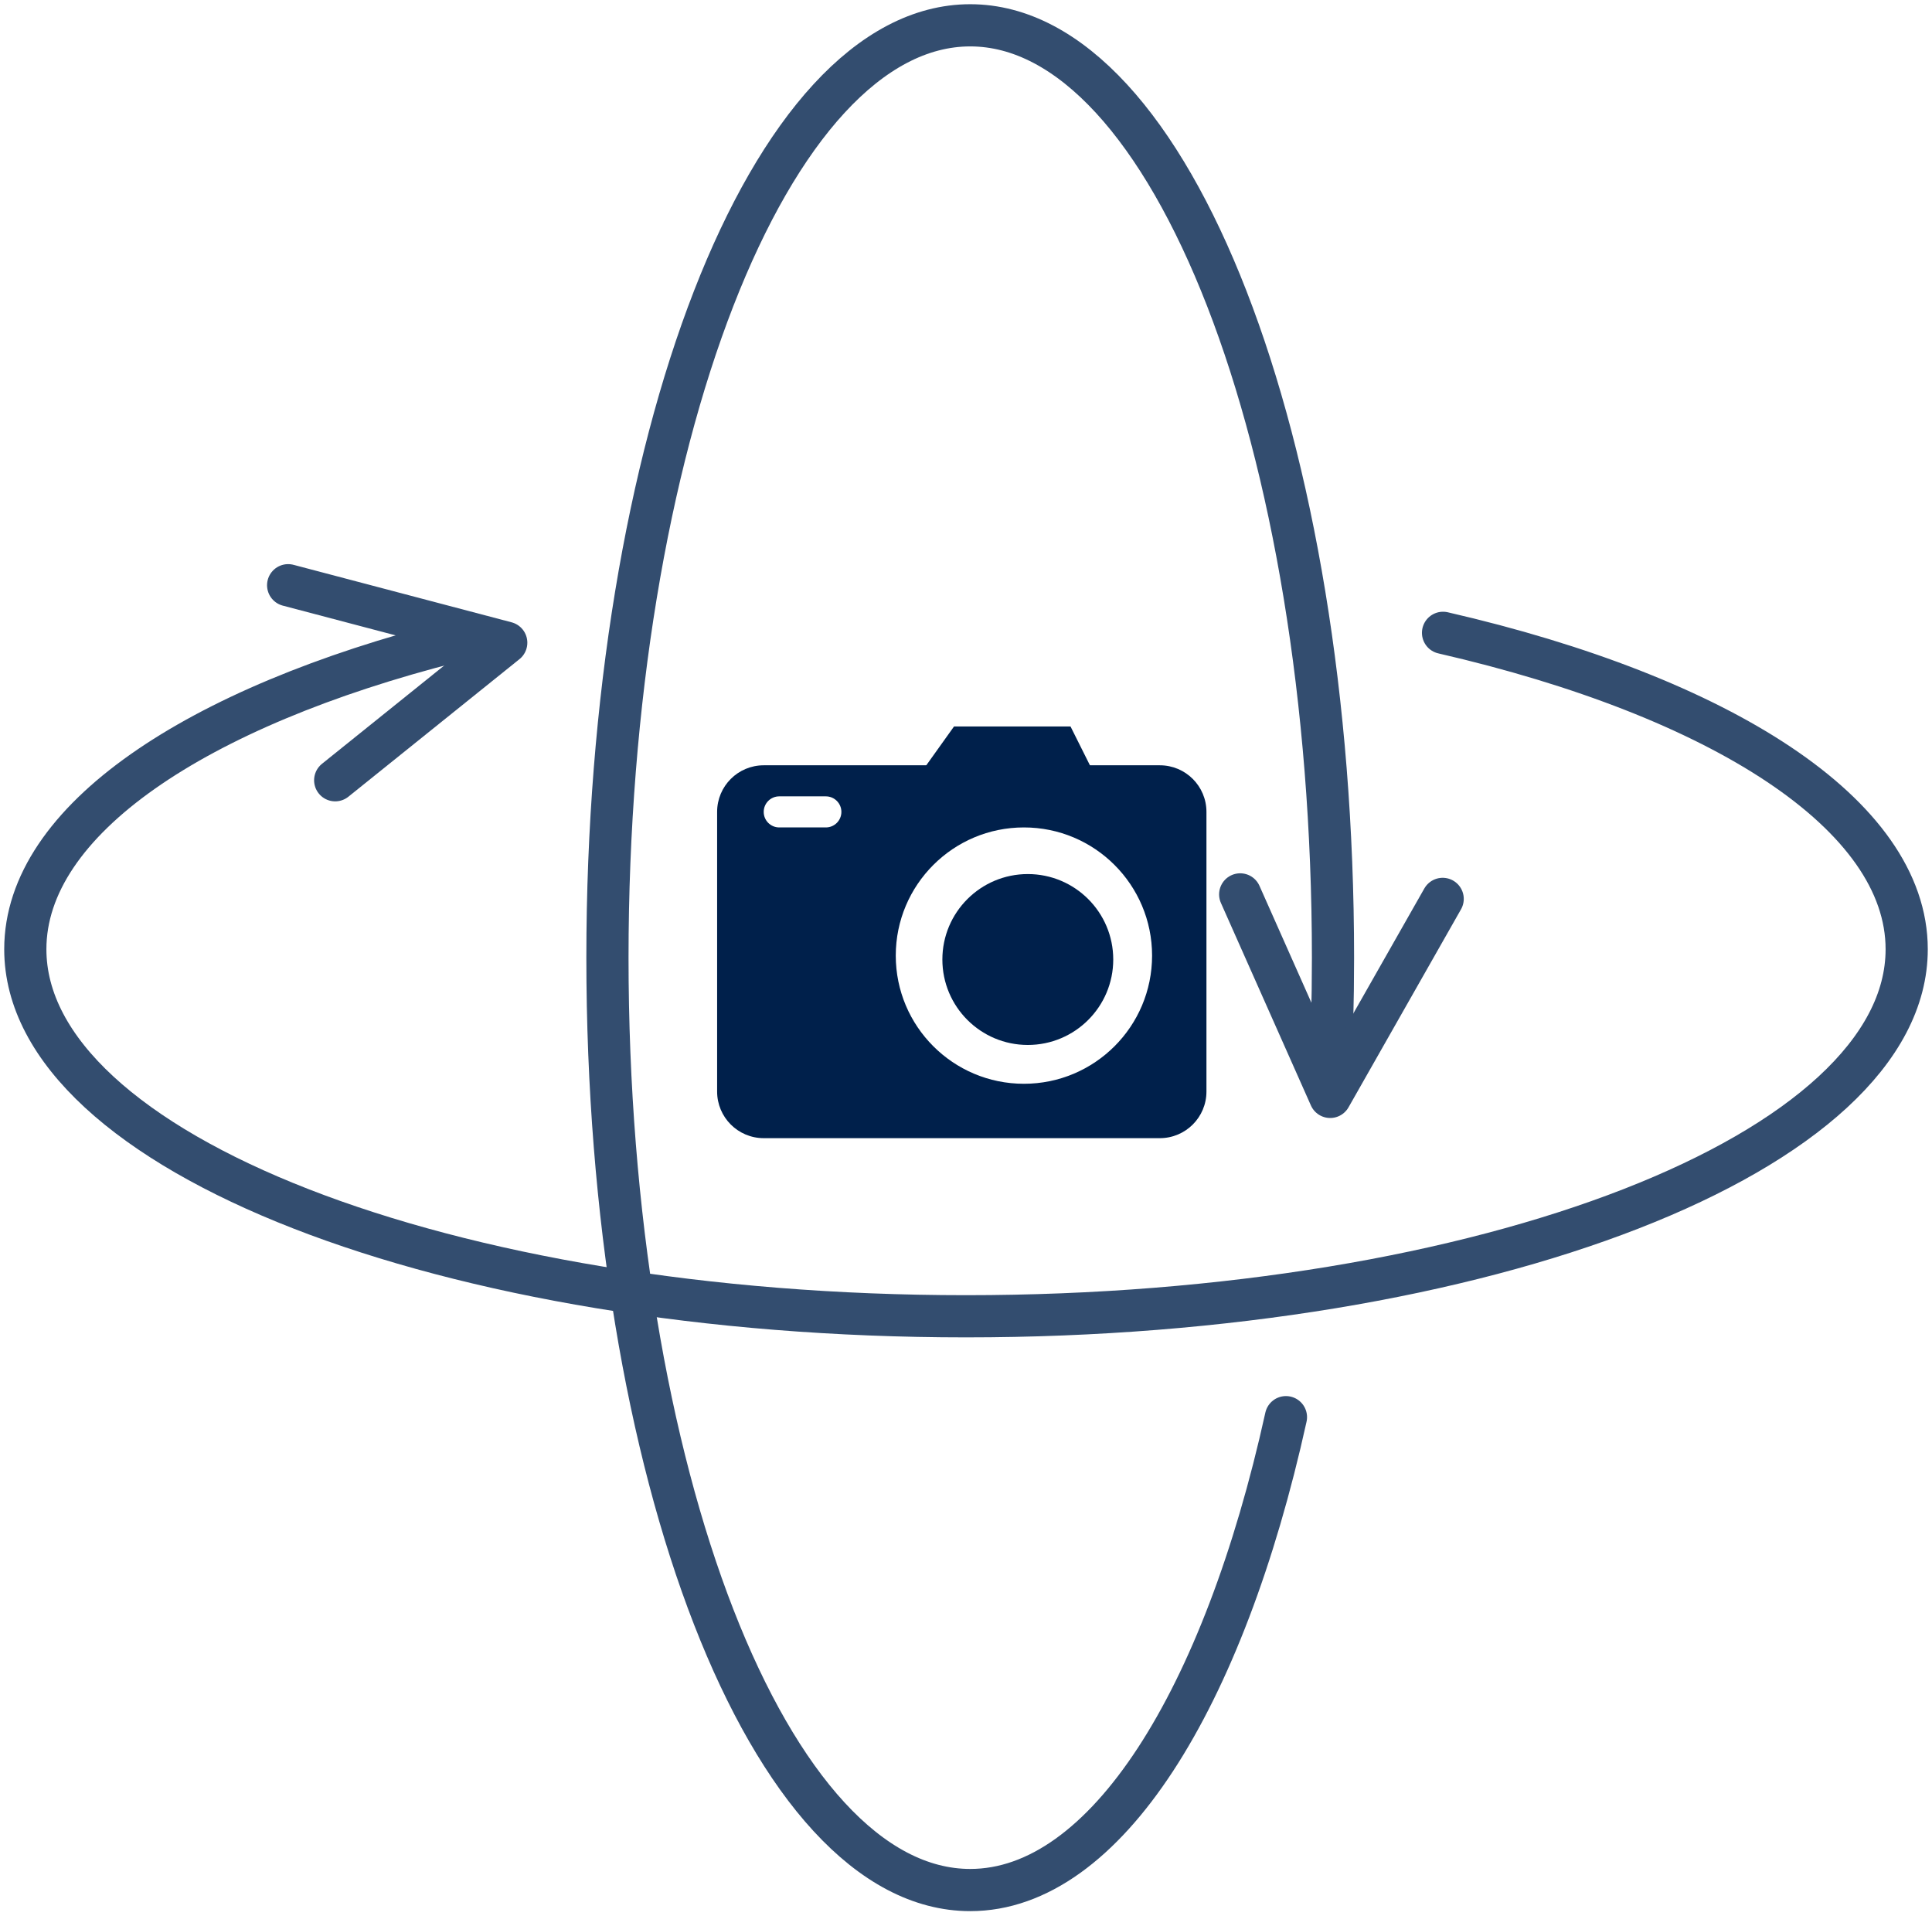
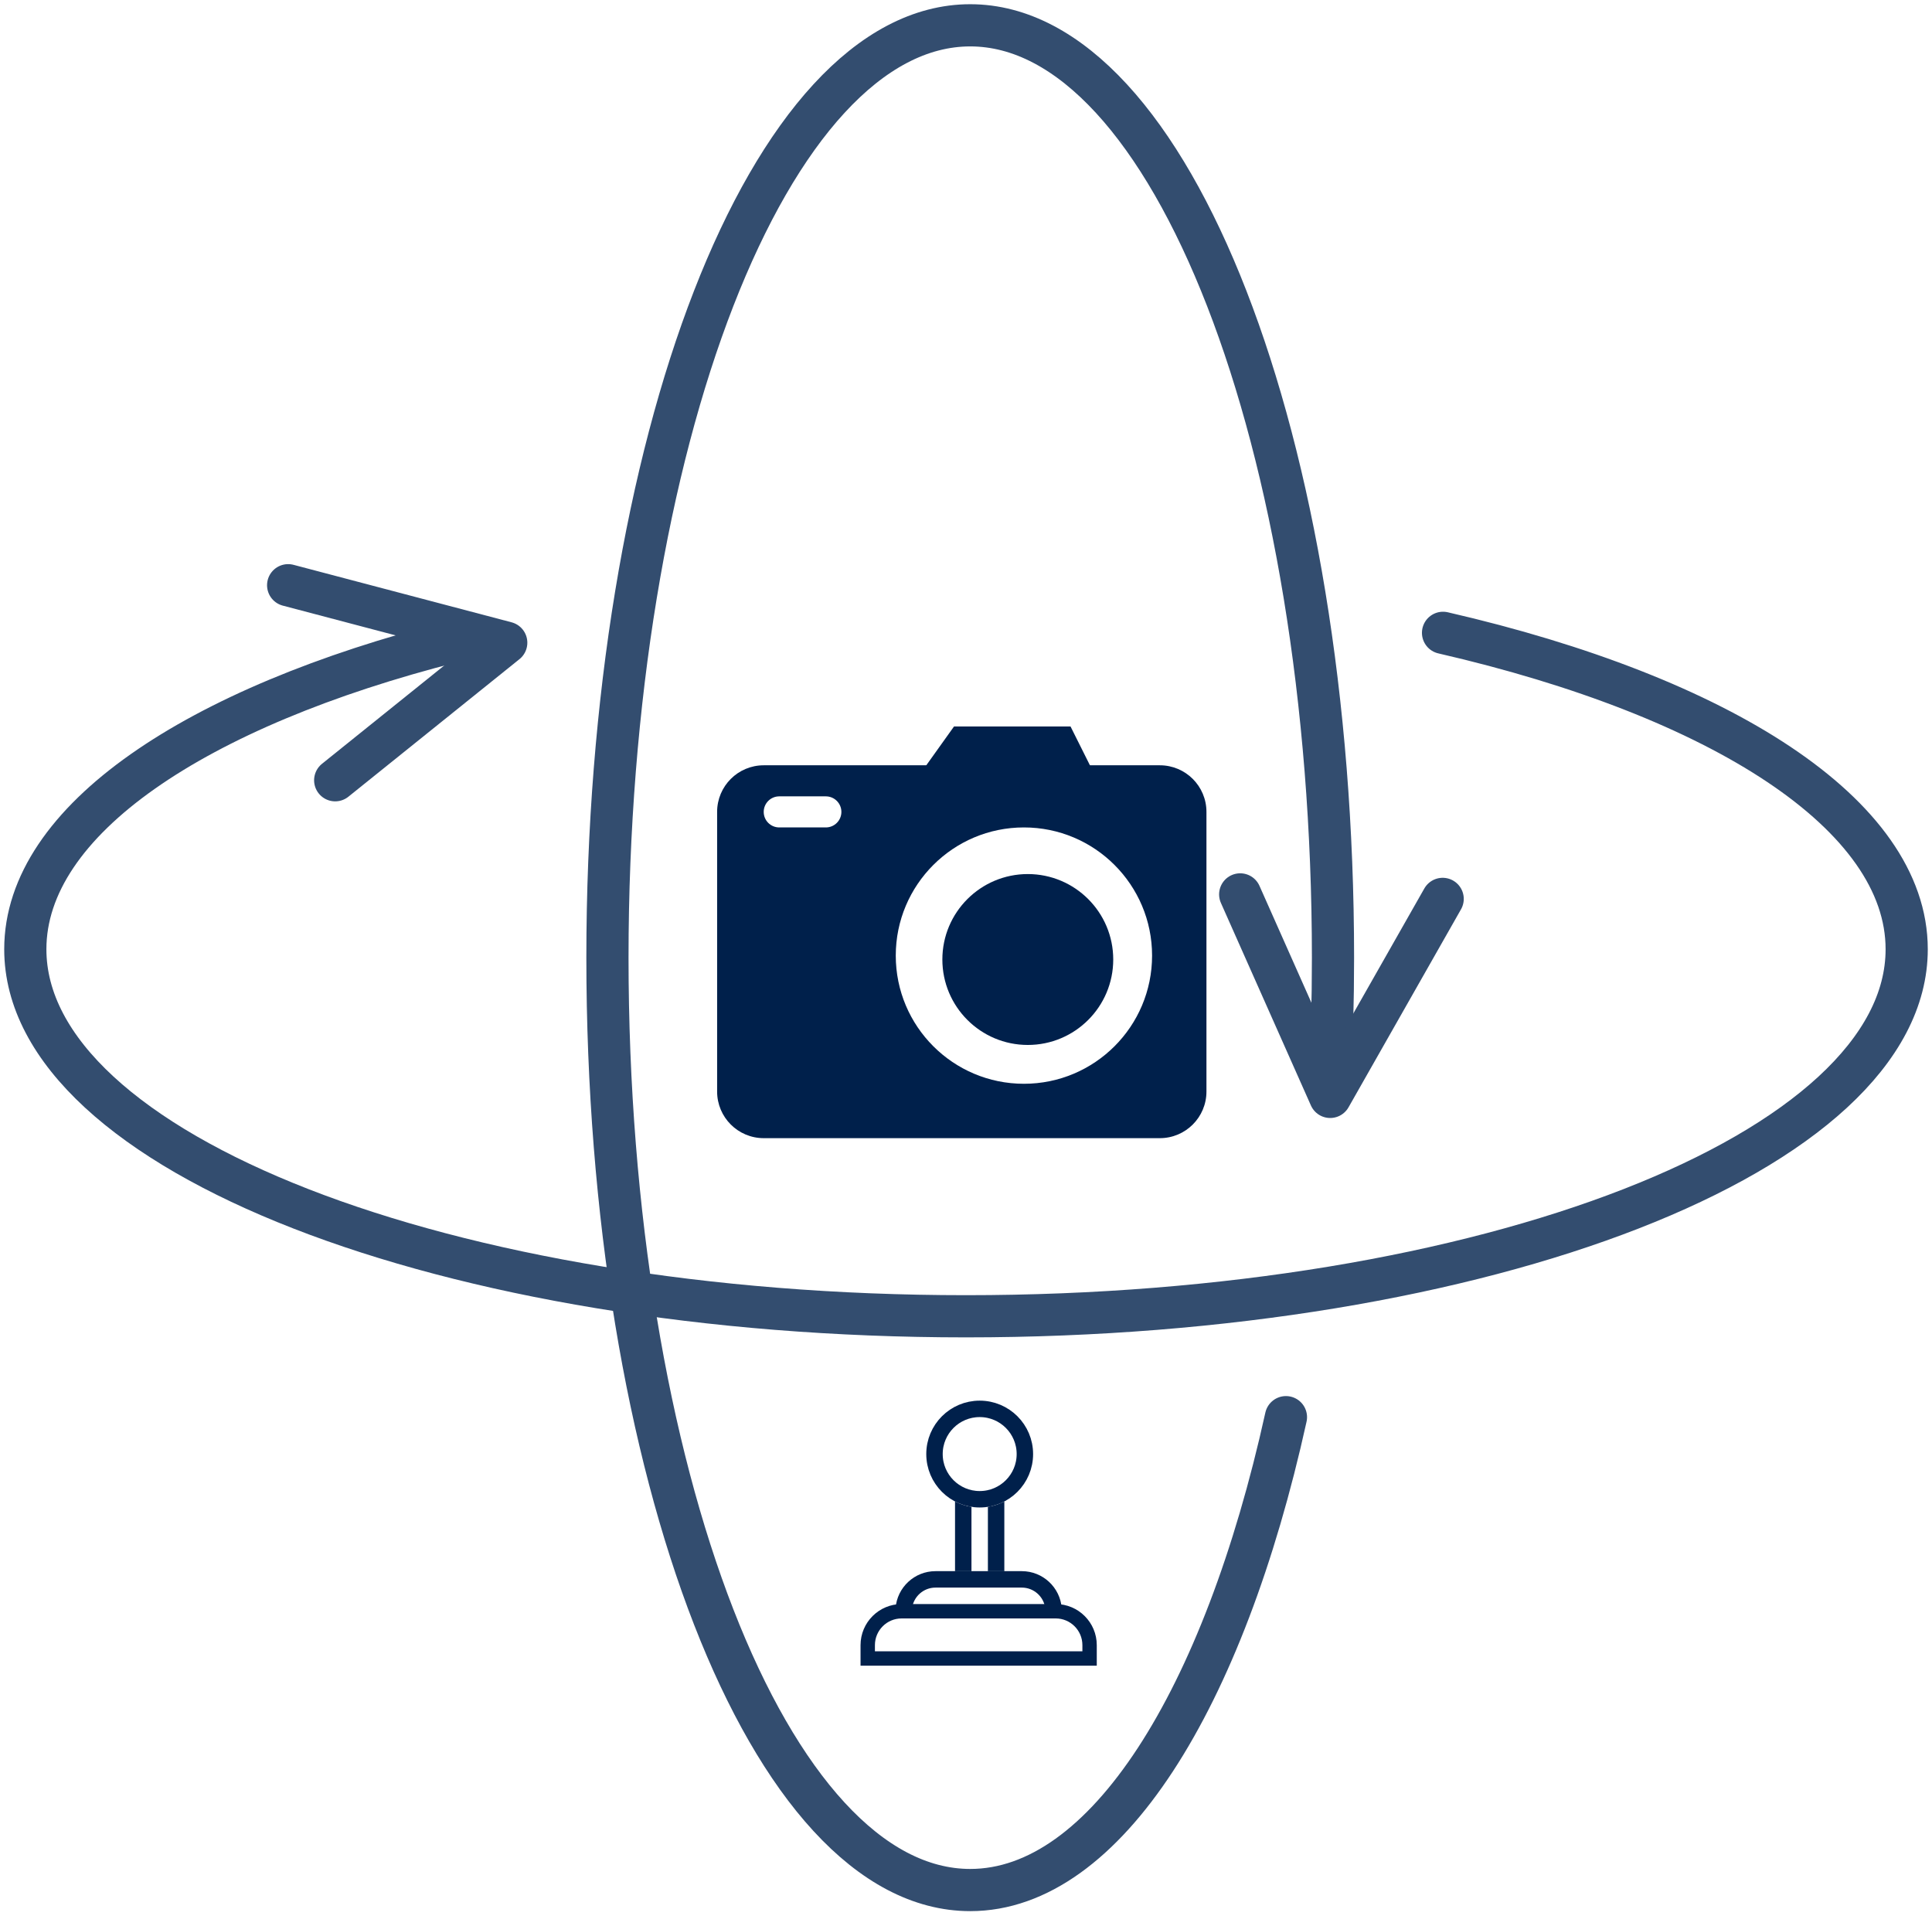
<svg xmlns="http://www.w3.org/2000/svg" width="229" height="227" viewBox="0 0 229 227" fill="none">
-   <circle cx="121.826" cy="113.717" r="10.127" fill="#00204B" />
-   <path d="M126.889 86.098L130.111 92.542H108.477L113.08 86.098H126.889Z" fill="#00204B" />
-   <path fill-rule="evenodd" clip-rule="evenodd" d="M85 96.223C85 93.172 87.473 90.699 90.524 90.699H137.476C140.527 90.699 143 93.172 143 96.223V129.366C143 132.417 140.527 134.89 137.476 134.89H90.524C87.473 134.89 85 132.417 85 129.366V96.223ZM136.556 113.255C136.556 121.644 129.755 128.445 121.366 128.445C112.976 128.445 106.175 121.644 106.175 113.255C106.175 104.865 112.976 98.064 121.366 98.064C129.755 98.064 136.556 104.865 136.556 113.255ZM92.364 94.381C91.347 94.381 90.523 95.206 90.523 96.223C90.523 97.24 91.347 98.064 92.364 98.064H97.888C98.905 98.064 99.73 97.24 99.73 96.223C99.73 95.206 98.905 94.381 97.888 94.381H92.364Z" fill="#00204B" />
+   <circle cx="121.825" cy="113.717" r="10.127" fill="#00204B" />
+   <path d="M126.89 86.098L130.112 92.542H108.477L113.08 86.098H126.89Z" fill="#00204B" />
+   <path fill-rule="evenodd" clip-rule="evenodd" d="M85 96.223C85 93.172 87.473 90.699 90.524 90.699H137.476C140.527 90.699 143 93.172 143 96.223V129.366C143 132.417 140.527 134.89 137.476 134.89H90.524C87.473 134.89 85 132.417 85 129.366V96.223ZM136.556 113.255C136.556 121.644 129.755 128.445 121.366 128.445C112.976 128.445 106.175 121.644 106.175 113.255C106.175 104.865 112.976 98.064 121.366 98.064C129.755 98.064 136.556 104.865 136.556 113.255ZM92.365 94.381C91.347 94.381 90.523 95.206 90.523 96.223C90.523 97.24 91.347 98.064 92.365 98.064H97.888C98.905 98.064 99.73 97.24 99.73 96.223C99.73 95.206 98.905 94.381 97.888 94.381H92.365Z" fill="#00204B" />
  <g opacity="0.8">
    <path d="M152.424 167.957C145.034 201.422 131.043 224 115 224C91.252 224 72 174.527 72 113.5C72 52.472 91.252 3 115 3C138.748 3 158 52.472 158 113.5C158 118.703 157.86 123.821 157.589 128.833" stroke="#00204B" stroke-width="5" stroke-linecap="round" stroke-linejoin="round" />
    <path d="M147 106L157.667 130L171 106.533" stroke="#00204B" stroke-width="5" stroke-linecap="round" stroke-linejoin="round" />
    <path d="M39.73 92.473L60.005 76.172L34.154 69.358" stroke="#00204B" stroke-width="5" stroke-linecap="round" stroke-linejoin="round" />
    <path d="M53.73 76.022C23.19 83.782 3 97.221 3 112.5C3 136.524 52.92 156 114.5 156C176.08 156 226 136.524 226 112.5C226 96.527 203.932 82.564 171.043 75" stroke="#00204B" stroke-width="5" stroke-linecap="round" />
  </g>
+   <circle cx="116.122" cy="172.33" r="5.357" stroke="#00204B" stroke-width="1.948" />
+   <path fill-rule="evenodd" clip-rule="evenodd" d="M117.096 178.588C117.788 178.481 118.444 178.262 119.043 177.949V186.21H117.096V178.588ZM115.148 186.21V178.588C114.455 178.481 113.799 178.262 113.2 177.949V186.21H115.148Z" fill="#00204B" />
+   <path fill-rule="evenodd" clip-rule="evenodd" d="M110.887 188.155H121.113C122.536 188.155 123.71 189.216 123.889 190.59H125.847C125.66 188.138 123.612 186.207 121.113 186.207H110.887C108.388 186.207 106.339 188.138 106.153 190.59H108.111C108.289 189.216 109.464 188.155 110.887 188.155Z" fill="#00204B" />
+   <path d="M106.87 190.958H125.13C127.349 190.958 129.148 192.756 129.148 194.975V196.558H102.852V194.975C102.852 192.756 104.651 190.958 106.87 190.958Z" stroke="#00204B" stroke-width="1.704" />
</svg>
